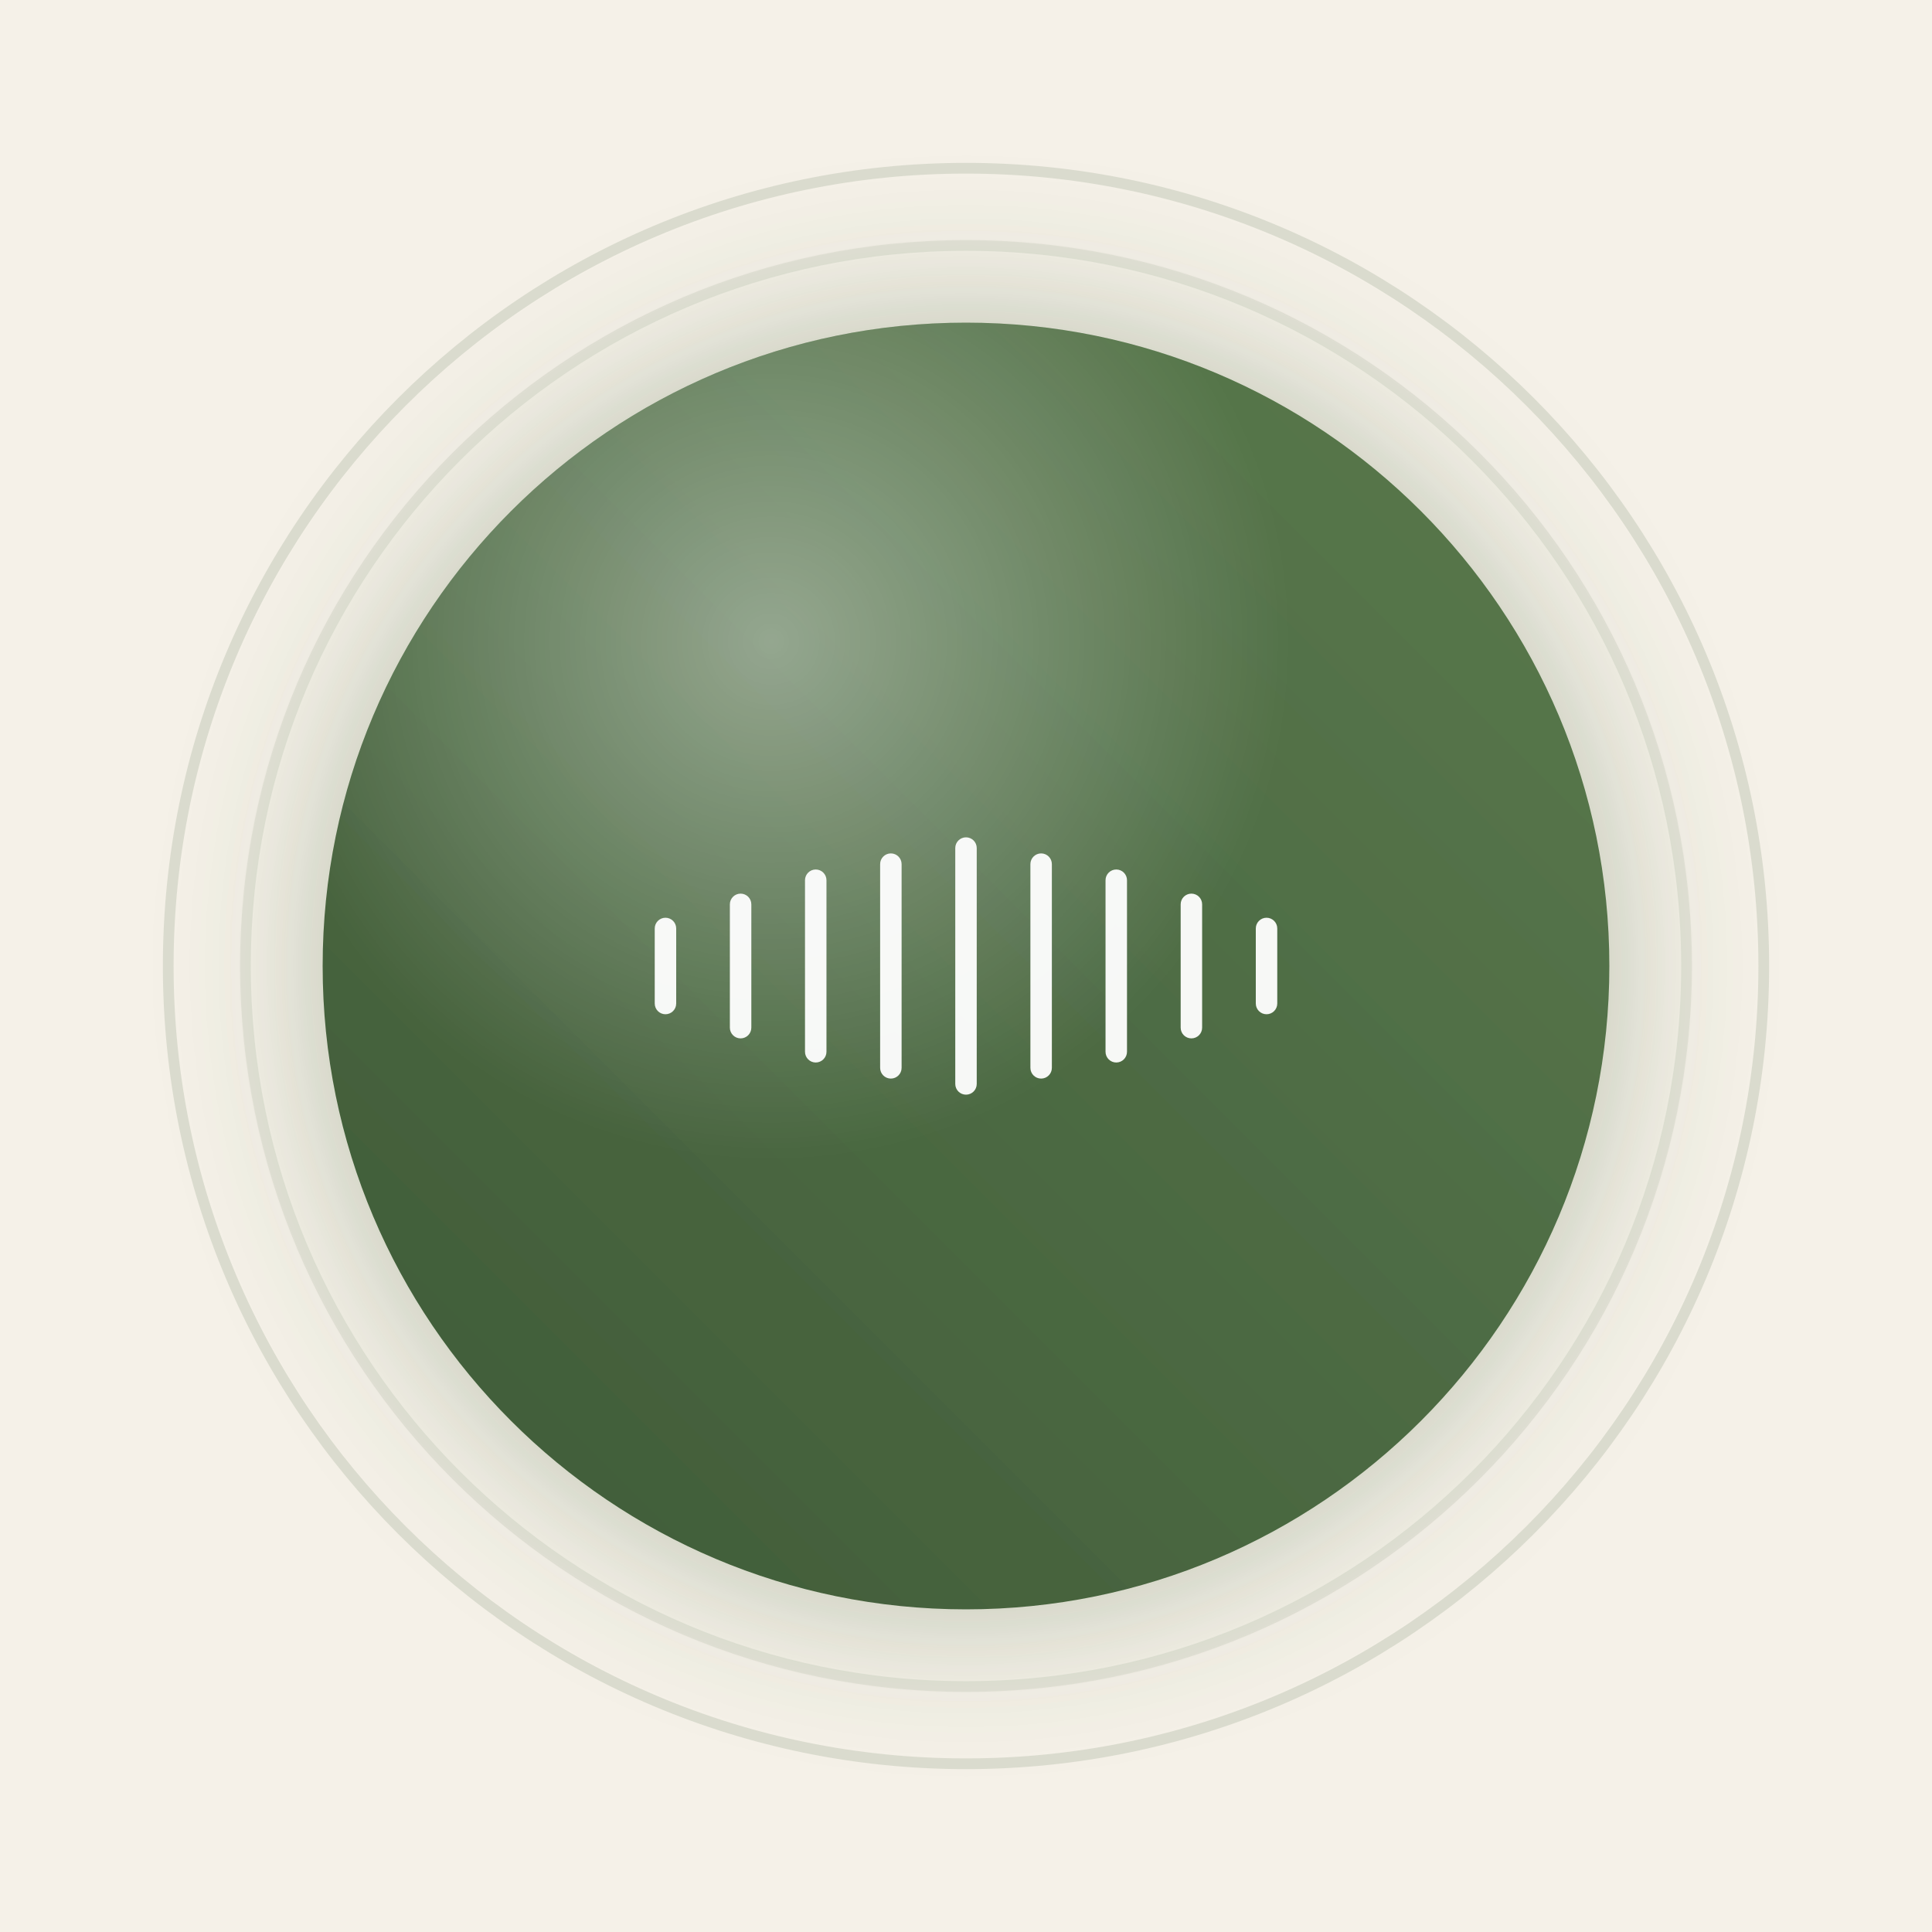
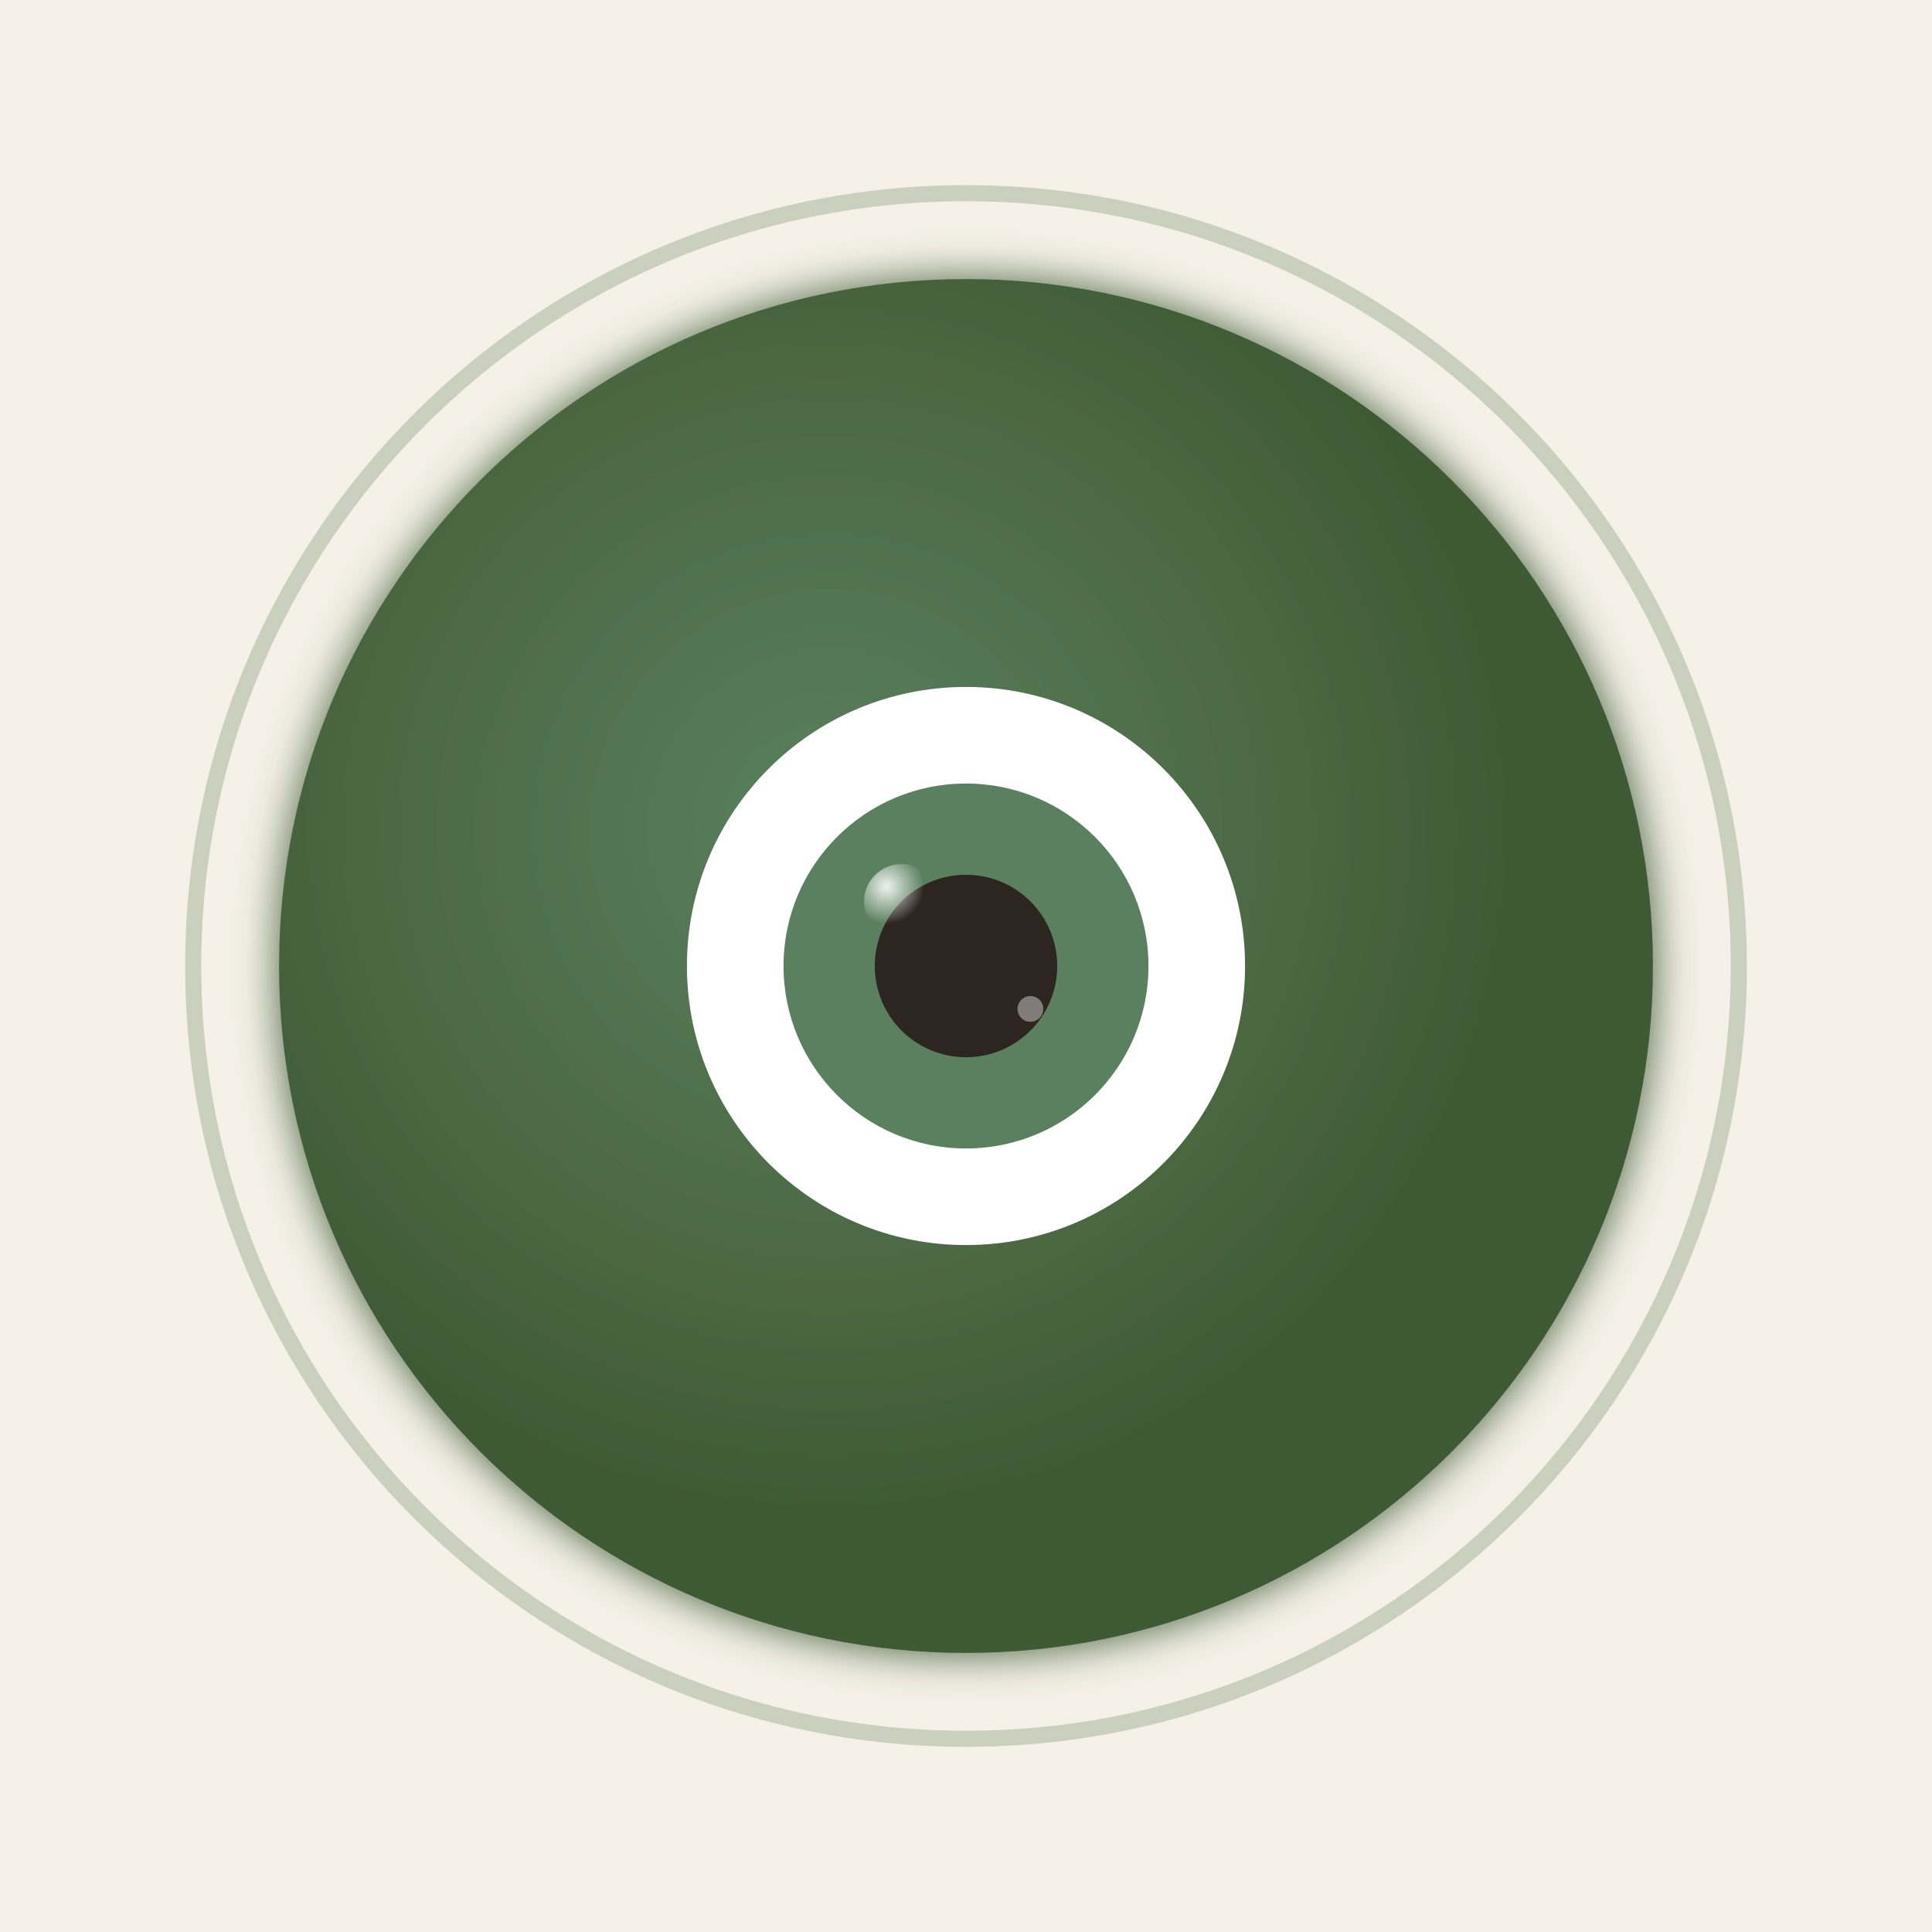
<svg xmlns="http://www.w3.org/2000/svg" viewBox="0 0 180 180" width="180" height="180">
  <defs>
-     <linearGradient id="orbGradient" x1="0%" y1="100%" x2="100%" y2="0%">
-       <stop offset="0%" stop-color="#3d5a35" />
-       <stop offset="40%" stop-color="#4a6741" />
-       <stop offset="100%" stop-color="#5a7a4d" />
-     </linearGradient>
-     <radialGradient id="orbHighlight" cx="35%" cy="25%" r="40%">
-       <stop offset="0%" stop-color="rgba(255,255,255,0.4)" />
-       <stop offset="100%" stop-color="rgba(255,255,255,0)" />
+     <radialGradient id="stoneGrad180" cx="40%" cy="40%">
+       <stop offset="0%" stop-color="#5a8060" />
+       <stop offset="70%" stop-color="#4a6741" />
+       <stop offset="100%" stop-color="#3d5a35" />
    </radialGradient>
-     <filter id="orbGlow" x="-50%" y="-50%" width="200%" height="200%">
-       <feGaussianBlur stdDeviation="7.2" result="blur" />
-       <feFlood flood-color="#4a6741" flood-opacity="0.35" />
-       <feComposite in2="blur" operator="in" />
-       <feMerge>
-         <feMergeNode />
-         <feMergeNode in="SourceGraphic" />
-       </feMerge>
+     <filter id="glowFilter180" x="-50%" y="-50%" width="200%" height="200%">
+       <feGaussianBlur stdDeviation="2" result="blur" />
+       <feComposite in="SourceGraphic" in2="blur" operator="over" />
    </filter>
+     <radialGradient id="catchlightGrad180" cx="30%" cy="30%">
+       <stop offset="0%" stop-color="white" stop-opacity="0.9" />
+       <stop offset="100%" stop-color="white" stop-opacity="0" />
+     </radialGradient>
  </defs>
  <rect width="180" height="180" rx="0" fill="#F5F1E8" />
-   <circle cx="90" cy="90" r="74.326" fill="none" stroke="#4a6741" stroke-width="1" opacity="0.15" />
-   <circle cx="90" cy="90" r="67.133" fill="none" stroke="#4a6741" stroke-width="1" opacity="0.1" />
-   <circle cx="90" cy="90" r="59.94" fill="url(#orbGradient)" filter="url(#orbGlow)" />
-   <circle cx="90" cy="90" r="59.94" fill="url(#orbHighlight)" />
-   <g>
-     <rect x="61" y="85.504" width="2" height="8.991" rx="1" fill="rgba(255,255,255,0.95)" />
-     <rect x="68" y="83.257" width="2" height="13.487" rx="1" fill="rgba(255,255,255,0.95)" />
-     <rect x="75" y="81.009" width="2" height="17.982" rx="1" fill="rgba(255,255,255,0.95)" />
-     <rect x="82" y="79.51" width="2" height="20.979" rx="1" fill="rgba(255,255,255,0.95)" />
-     <rect x="89" y="78.012" width="2" height="23.976" rx="1" fill="rgba(255,255,255,0.95)" />
-     <rect x="96" y="79.51" width="2" height="20.979" rx="1" fill="rgba(255,255,255,0.95)" />
-     <rect x="103" y="81.009" width="2" height="17.982" rx="1" fill="rgba(255,255,255,0.95)" />
-     <rect x="110" y="83.257" width="2" height="13.487" rx="1" fill="rgba(255,255,255,0.95)" />
-     <rect x="117" y="85.504" width="2" height="8.991" rx="1" fill="rgba(255,255,255,0.95)" />
-   </g>
+   <circle cx="90" cy="90" r="72" fill="none" stroke="#4a6741" stroke-width="1.5" opacity="0.25" />
+   <circle cx="90" cy="90" r="64" fill="url(#stoneGrad180)" filter="url(#glowFilter180)" />
+   <circle cx="90" cy="90" r="26" fill="white" />
+   <circle cx="90" cy="90" r="17" fill="#5a8060" />
+   <circle cx="90" cy="90" r="8.5" fill="#2c2520" />
+   <circle cx="84" cy="84" r="3.5" fill="url(#catchlightGrad180)" />
+   <circle cx="96" cy="94" r="1.2" fill="white" opacity="0.4" />
</svg>
